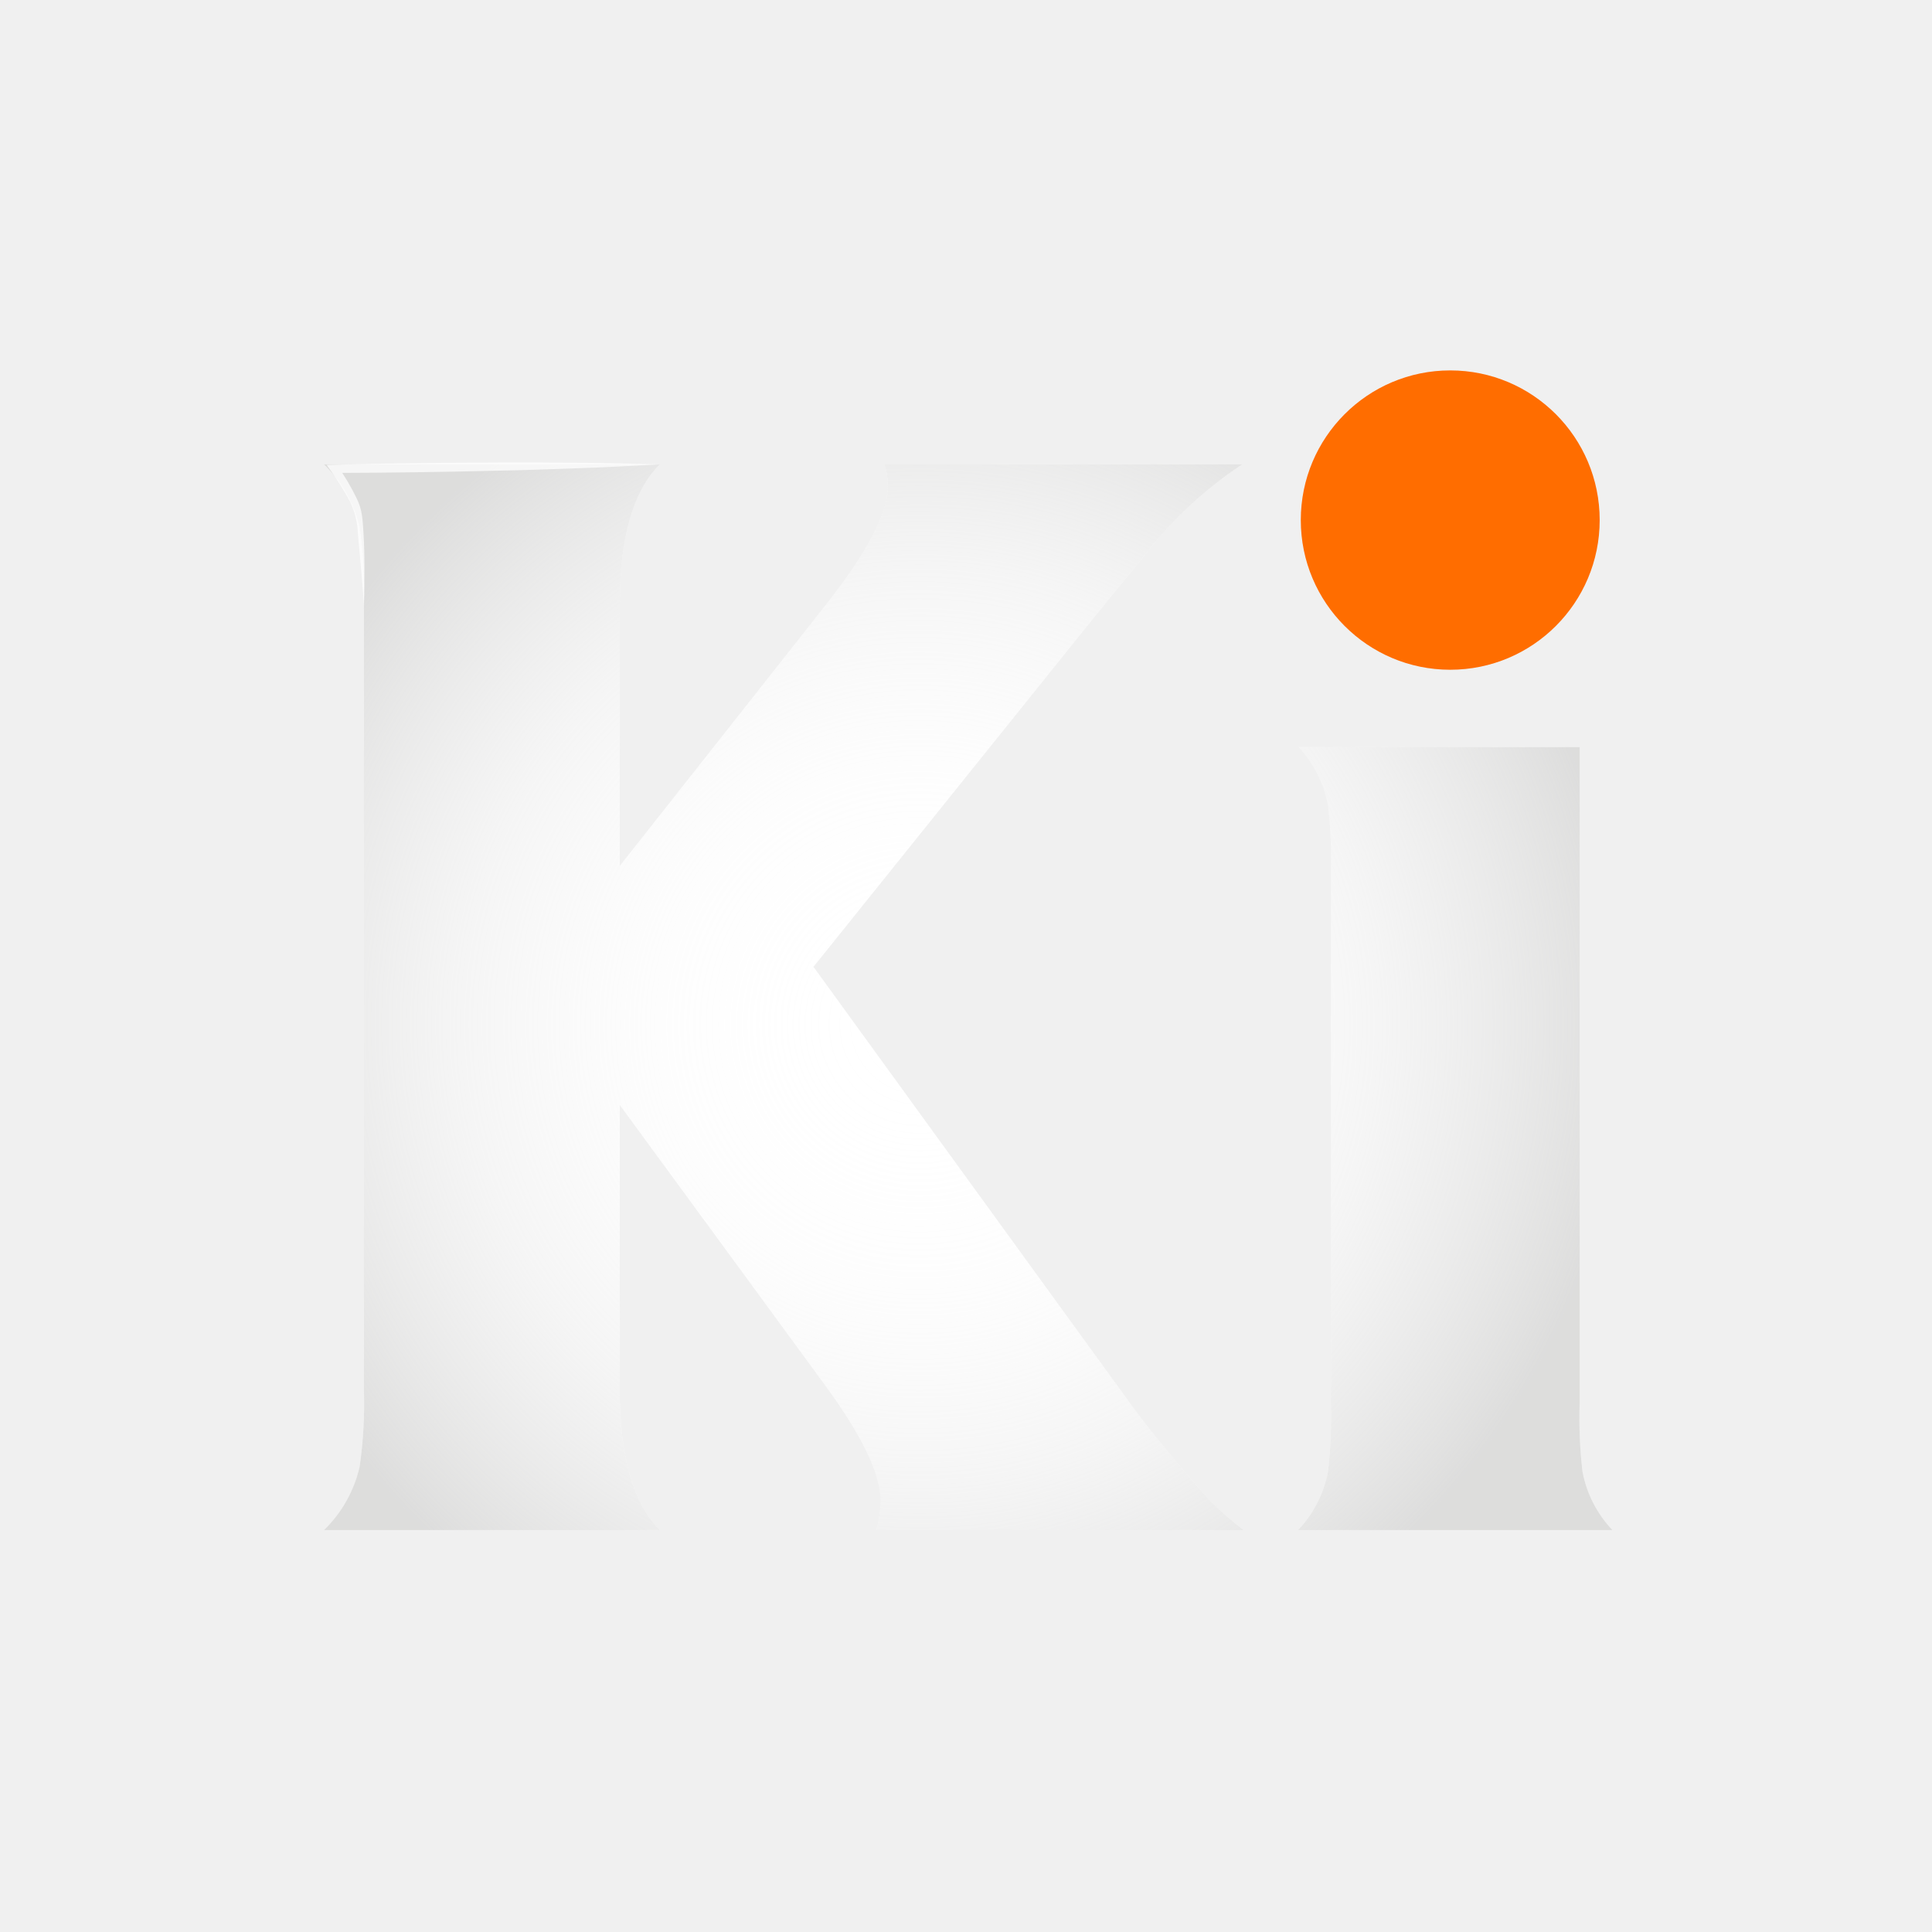
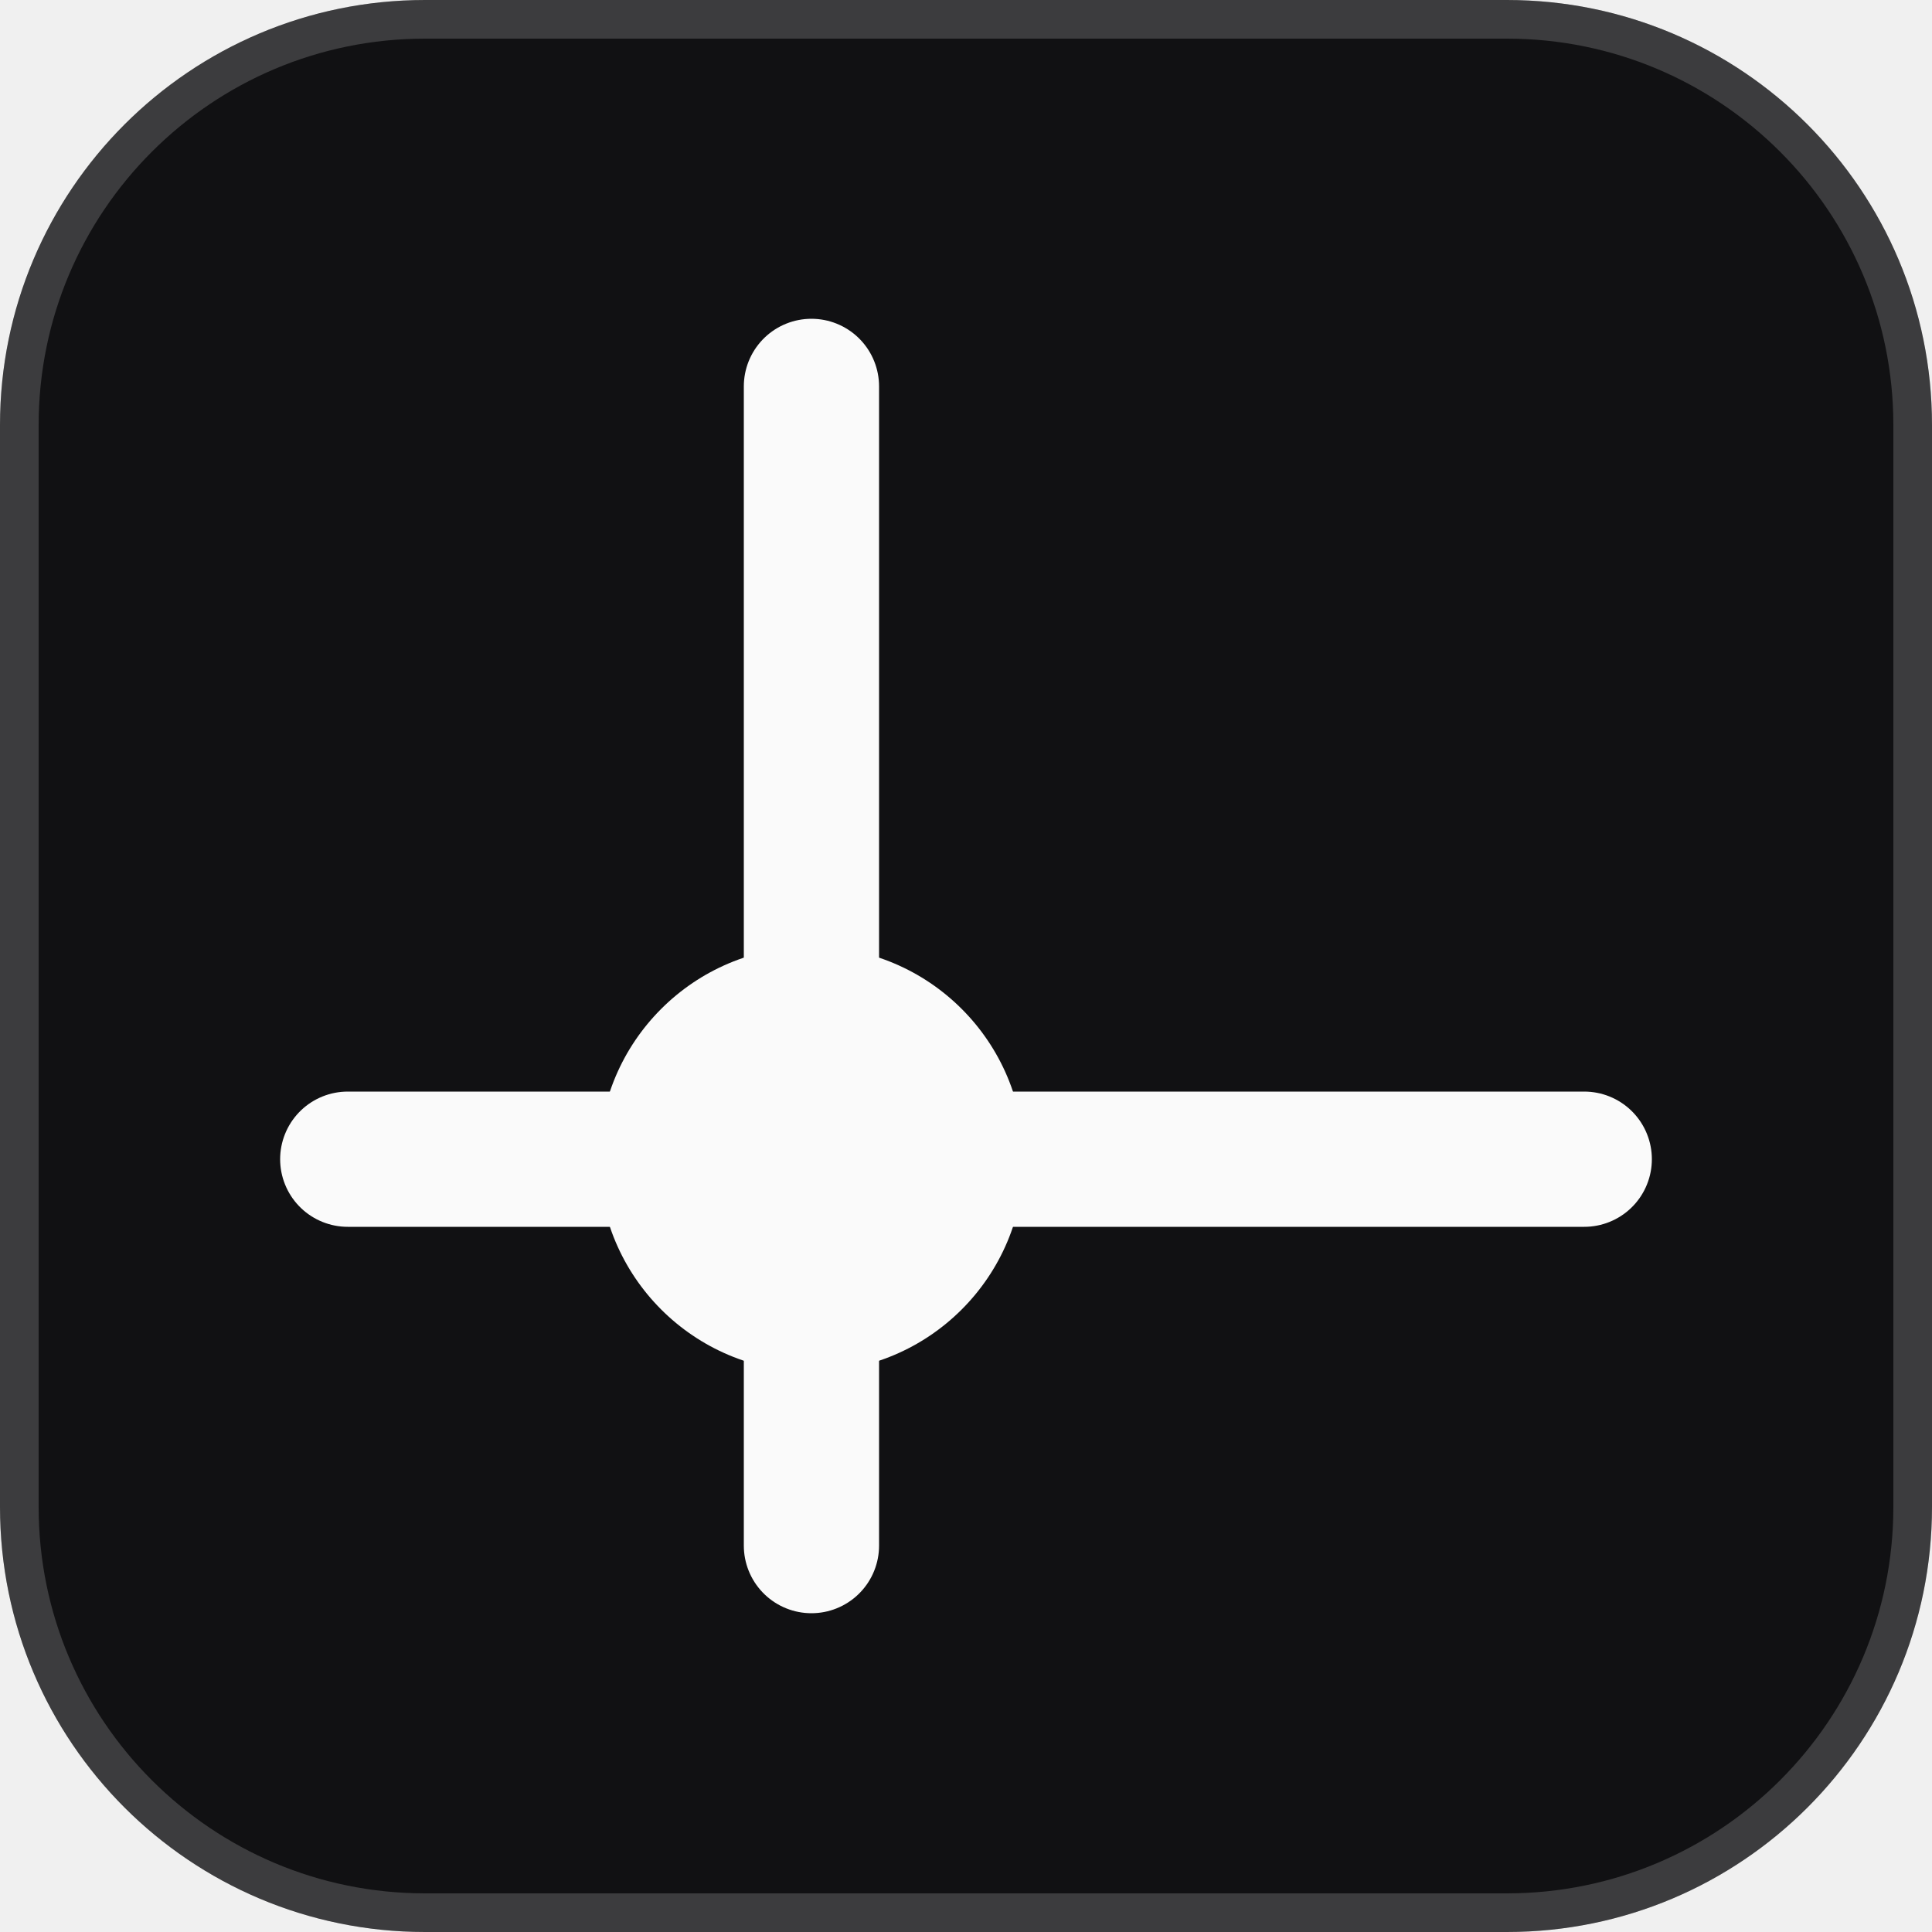
- <svg xmlns="http://www.w3.org/2000/svg" xmlns:xlink="http://www.w3.org/1999/xlink" viewBox="0 0 48 48" version="1.1" id="svg5496" width="48" height="48">
-   <defs id="defs5435">
-     <style id="style5390">.cls-1{fill:none;}.cls-2{isolation:isolate;}.cls-15,.cls-3{mix-blend-mode:overlay;}.cls-4{clip-path:url(#clip-path);}.cls-16,.cls-5{opacity:0.75;}.cls-5,.cls-7{mix-blend-mode:multiply;}.cls-6{clip-path:url(#clip-path-2);}.cls-7{opacity:0.6;}.cls-8{fill:url(#Безымянный_градиент_10);}.cls-9{mix-blend-mode:saturation;fill:url(#Безымянный_градиент_28);}.cls-10{clip-path:url(#clip-path-3);}.cls-11,.cls-16{fill:#fff;}.cls-12{fill:url(#Безымянный_градиент_114);}.cls-13{fill:url(#Безымянный_градиент_104);}.cls-14{fill:#ff6d00;}.cls-15{opacity:0.5;}</style>
-     <clipPath id="clip-path">
-       <rect class="cls-1" y="123.323" width="94" height="94" rx="20.889" id="rect5392" x="0" />
-     </clipPath>
-     <clipPath id="clip-path-2">
-       <rect class="cls-1" x="119.625" width="100" height="100" rx="22.222" id="rect5395" y="0" />
-     </clipPath>
-     <linearGradient id="Безымянный_градиент_10" x1="50.009" x2="50.009" y2="100" gradientUnits="userSpaceOnUse" gradientTransform="matrix(1.00684,0,0,1.008365,-0.445461,2.650611)">
-       <stop offset="0" stop-color="#2b4bb7" id="stop5398" />
-       <stop offset="1" stop-color="#2b2fb7" id="stop5400" />
-     </linearGradient>
-     <radialGradient id="Безымянный_градиент_28" cx="50.009" cy="23.272" r="28.023" gradientTransform="matrix(0,-1.008365,1.795196,0,8.128387,76.54447)" gradientUnits="userSpaceOnUse">
-       <stop offset="0" stop-color="#2b4bed" id="stop5403" />
-       <stop offset="1" stop-color="#2b2fb7" id="stop5405" />
-     </radialGradient>
-     <clipPath id="clip-path-3">
-       <rect class="cls-1" x="0.009" width="100" height="100" rx="22.222" id="rect5408" y="0" />
-     </clipPath>
-     <radialGradient id="Безымянный_градиент_114" cx="47.361" cy="53.197" r="38.302" gradientUnits="userSpaceOnUse">
-       <stop offset="0.001" stop-color="#fff" stop-opacity="0" id="stop5411" />
-       <stop offset="0.148" stop-color="#fbfbfb" stop-opacity="0.039" id="stop5413" />
-       <stop offset="0.372" stop-color="#f1f1f1" stop-opacity="0.146" id="stop5415" />
-       <stop offset="0.647" stop-color="#e0e0e0" stop-opacity="0.322" id="stop5417" />
-       <stop offset="0.958" stop-color="#c9c9c8" stop-opacity="0.564" id="stop5419" />
-       <stop offset="1" stop-color="#c6c6c5" stop-opacity="0.6" id="stop5421" />
-     </radialGradient>
-     <linearGradient id="Безымянный_градиент_104" x1="76.367" y1="17.957" x2="76.367" y2="33.433" gradientUnits="userSpaceOnUse">
-       <stop offset="0" stop-color="#ff6d00" id="stop5424" />
-       <stop offset="0.352" stop-color="#ff8a33" id="stop5426" />
-       <stop offset="0.844" stop-color="#ff5c00" id="stop5428" />
-       <stop offset="0.969" stop-color="#ff4800" id="stop5430" />
-       <stop offset="1" stop-color="#ff5c00" id="stop5432" />
-     </linearGradient>
-     <radialGradient xlink:href="#Безымянный_градиент_114" id="radialGradient6102" gradientUnits="userSpaceOnUse" cx="47.361" cy="53.197" r="38.302" gradientTransform="matrix(1.00684,0,0,1.008365,-0.445461,2.650611)" />
-     <radialGradient xlink:href="#Безымянный_градиент_114" id="radialGradient6104" gradientUnits="userSpaceOnUse" cx="47.361" cy="53.197" r="38.302" gradientTransform="matrix(1.00684,0,0,1.008365,-0.445461,2.650611)" />
-   </defs>
-   <g class="cls-2" id="g5494" transform="matrix(0.4558059,0,0,0.4558059,1.311513,-0.2008545)" style="stroke-width:2.194">
-     <rect class="cls-8" x="-0.436" width="100.684" height="100.836" rx="22.374" id="rect5459" y="2.651" style="fill:url(#%D0%91%D0%B5%D0%B7%D1%8B%D0%BC%D1%8F%D0%BD%D0%BD%D1%8B%D0%B9_%D0%B3%D1%80%D0%B0%D0%B4%D0%B8%D0%B5%D0%BD%D1%82_10);stroke-width:2.194" />
-     <rect class="cls-9" x="-0.436" width="100.684" height="100.836" rx="22.374" id="rect5461" y="2.651" style="fill:url(#%D0%91%D0%B5%D0%B7%D1%8B%D0%BC%D1%8F%D0%BD%D0%BD%D1%8B%D0%B9_%D0%B3%D1%80%D0%B0%D0%B4%D0%B8%D0%B5%D0%BD%D1%82_28);stroke-width:2.194" />
-     <g class="cls-3" id="g5469" style="stroke-width:2.177" transform="matrix(1.00684,0,0,1.008365,-0.4454609,2.650611)">
-       <g class="cls-10" clip-path="url(#clip-path-3)" id="g5467" style="stroke-width:2.177">
-         <g class="cls-5" id="g5465" style="stroke-width:2.177" />
-       </g>
-     </g>
-     <g class="cls-7" id="g5473" style="stroke-width:2.188" transform="matrix(1.005724,0,0,1,-0.48582,2.634574)" />
-     <path class="cls-11" d="M 30.906,47.638 42.086,33.476 q 3.427,-4.331 3.428,-6.476 A 3.3,3.305 0 0 0 45.319,25.752 h 19.516 a 22.254,22.288 0 0 0 -5.565,5.271 Q 58.219,32.271 56.118,34.887 L 41.463,53.139 58.954,77.249 q 1.245,1.717 4.051,4.916 a 18.789,18.817 0 0 0 1.909,1.677 H 44.891 a 6.398,6.408 0 0 0 0.233,-1.6 q 0,-2.144 -2.96,-6.203 L 30.906,60.669 v 15.566 q 0,5.423 2.182,7.608 H 14.779 a 6.955,6.965 0 0 0 1.948,-3.472 23.711,23.747 0 0 0 0.233,-4.096 V 33.32 A 23.722,23.758 0 0 0 16.727,29.224 6.957,6.968 0 0 0 14.779,25.752 h 18.309 q -2.182,2.185 -2.182,7.568 z" id="path5475" style="stroke-width:2.194" />
-     <path class="cls-11" d="m 83.223,41.162 v 35.814 a 25.157,25.195 0 0 0 0.155,3.667 6.296,6.305 0 0 0 1.636,3.199 H 67.874 a 6.307,6.316 0 0 0 1.636,-3.199 25.895,25.934 0 0 0 0.155,-3.667 V 47.95 A 24.951,24.988 0 0 0 69.51,44.322 6.431,6.441 0 0 0 67.913,41.162 Z M 76.444,20.758 a 7.815,7.826 0 0 1 7.791,7.803 7.791,7.803 0 0 1 -15.582,0 7.716,7.727 0 0 1 7.791,-7.803 z" id="path5477" style="stroke-width:2.194" />
-     <path class="cls-12" d="M 30.906,47.638 42.086,33.476 q 3.427,-4.331 3.428,-6.476 A 3.3,3.305 0 0 0 45.319,25.752 h 19.516 a 22.254,22.288 0 0 0 -5.565,5.271 Q 58.219,32.271 56.118,34.887 L 41.463,53.139 58.954,77.249 q 1.245,1.717 4.051,4.916 a 18.789,18.817 0 0 0 1.909,1.677 H 44.891 a 6.398,6.408 0 0 0 0.233,-1.6 q 0,-2.144 -2.96,-6.203 L 30.906,60.669 v 15.566 q 0,5.423 2.182,7.608 H 14.779 a 6.955,6.965 0 0 0 1.948,-3.472 23.711,23.747 0 0 0 0.233,-4.096 V 33.32 A 23.722,23.758 0 0 0 16.727,29.224 6.957,6.968 0 0 0 14.779,25.752 h 18.309 q -2.182,2.185 -2.182,7.568 z" id="path5479" style="fill:url(#radialGradient6102);stroke-width:2.194" />
-     <path class="cls-12" d="m 83.223,41.162 v 35.814 a 25.157,25.195 0 0 0 0.155,3.667 6.296,6.305 0 0 0 1.636,3.199 H 67.874 a 6.307,6.316 0 0 0 1.636,-3.199 25.895,25.934 0 0 0 0.155,-3.667 V 47.95 A 24.951,24.988 0 0 0 69.51,44.322 6.431,6.441 0 0 0 67.913,41.162 Z M 76.444,20.758 a 7.815,7.826 0 0 1 7.791,7.803 7.791,7.803 0 0 1 -15.582,0 7.716,7.727 0 0 1 7.791,-7.803 z" id="path5481" style="fill:url(#radialGradient6104);stroke-width:2.194" />
-     <g class="cls-15" id="g5489" style="stroke-width:2.188" transform="matrix(1.005724,0,0,1,-0.48582,2.634574)" />
-     <path class="cls-16" d="m 16.962,33.456 c -0.085,-1.301 -0.211,-2.6 -0.33,-3.891 a 4.334,4.341 0 0 0 -0.444,-1.815 15.481,15.505 0 0 0 -1.016,-1.626 l -0.243,-0.343 0.422,-0.01 q 4.433,-0.111 8.867,-0.119 c 1.478,-0.02 2.956,0.009 4.434,0.014 1.478,0.002 2.957,0.06 4.435,0.087 -1.477,0.067 -2.954,0.165 -4.431,0.208 -1.477,0.046 -2.955,0.115 -4.432,0.135 Q 19.792,26.206 15.358,26.218 l 0.179,-0.353 a 12.166,12.184 0 0 1 1.011,1.709 3.051,3.055 0 0 1 0.307,0.981 c 0.045,0.334 0.064,0.659 0.083,0.987 0.079,1.305 0.042,2.61 0.025,3.914 z" id="path5491" style="stroke-width:2.194" />
-     <ellipse style="fill:#ff6d00;fill-opacity:1;stroke-width:4.388;stroke-linecap:round;stroke-linejoin:round" id="path6063" cx="76.171" cy="28.789" rx="8.146" ry="8.158" />
-   </g>
+ <svg xmlns="http://www.w3.org/2000/svg" viewBox="0 0 100 100">
+   <rect width="100" height="100" rx="22" fill="#111113" />
+   <rect x="1" y="1" width="98" height="98" rx="21" fill="none" stroke="rgba(255,255,255,.18)" stroke-width="2" />
+   <path d="M18 60H82M42 20V80" fill="none" stroke="#fafafa" stroke-width="7" stroke-linecap="round" />
+   <circle cx="42" cy="60" r="11" fill="#fafafa" />
</svg>
